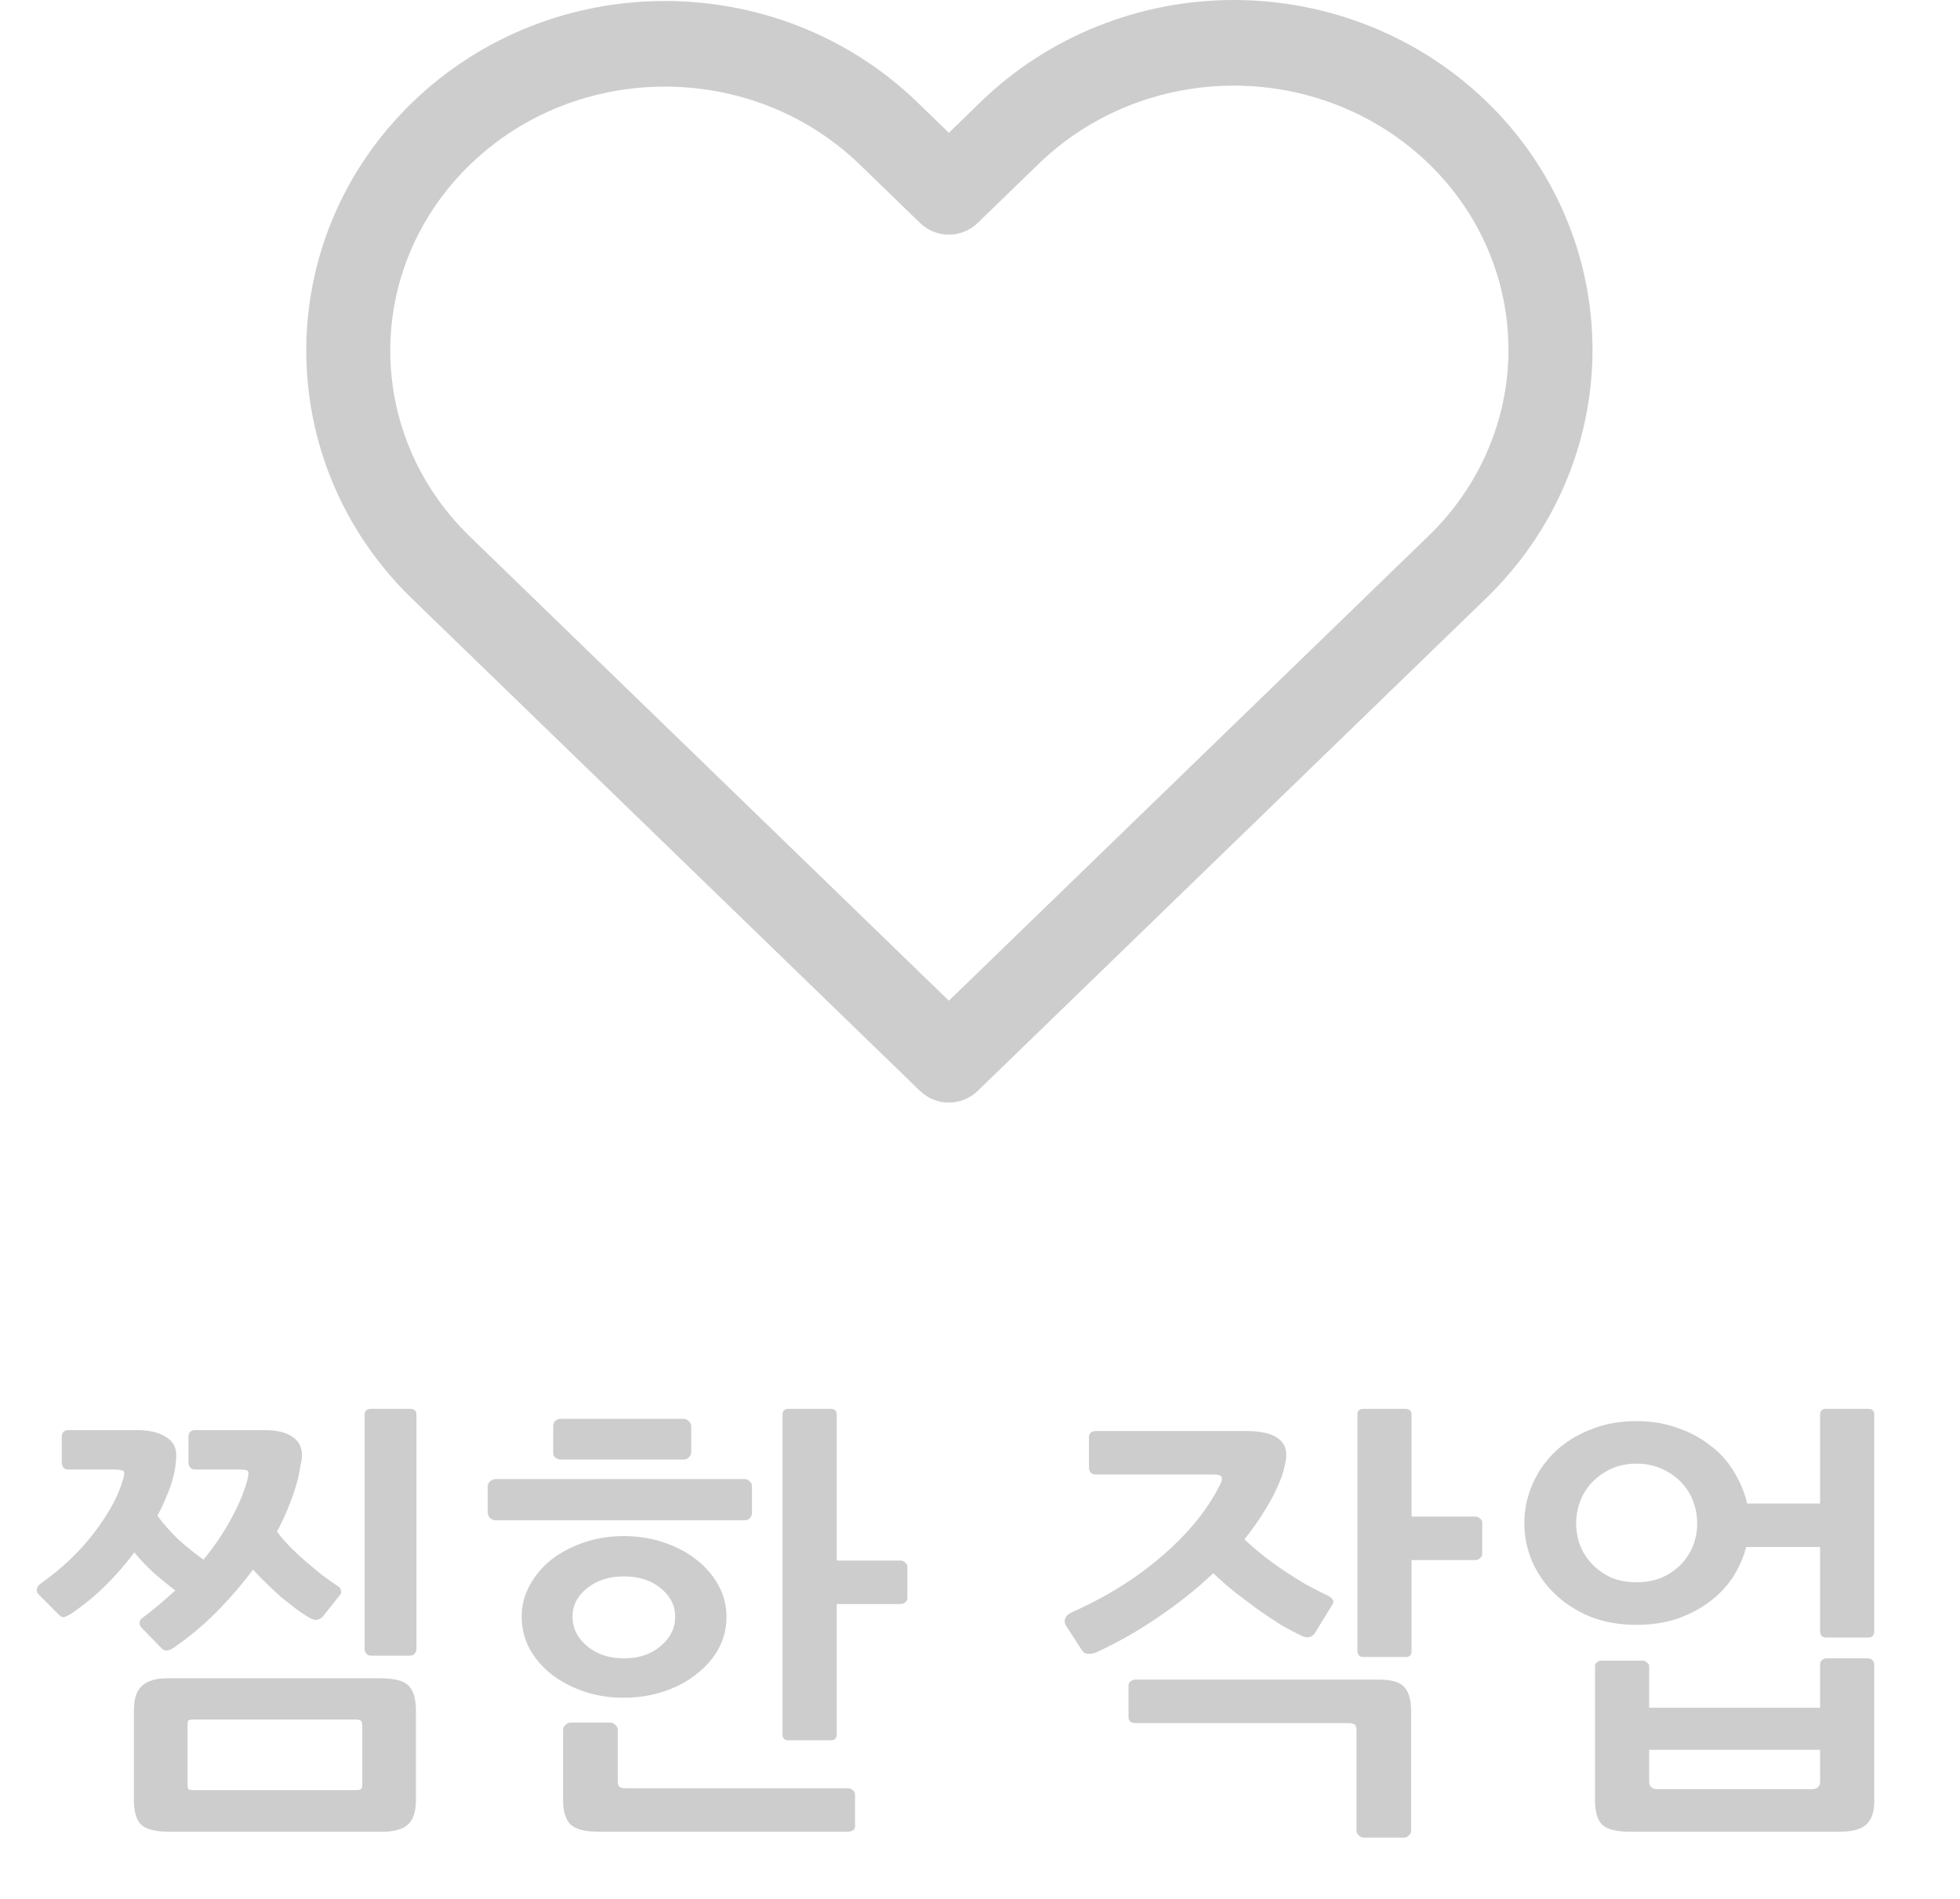
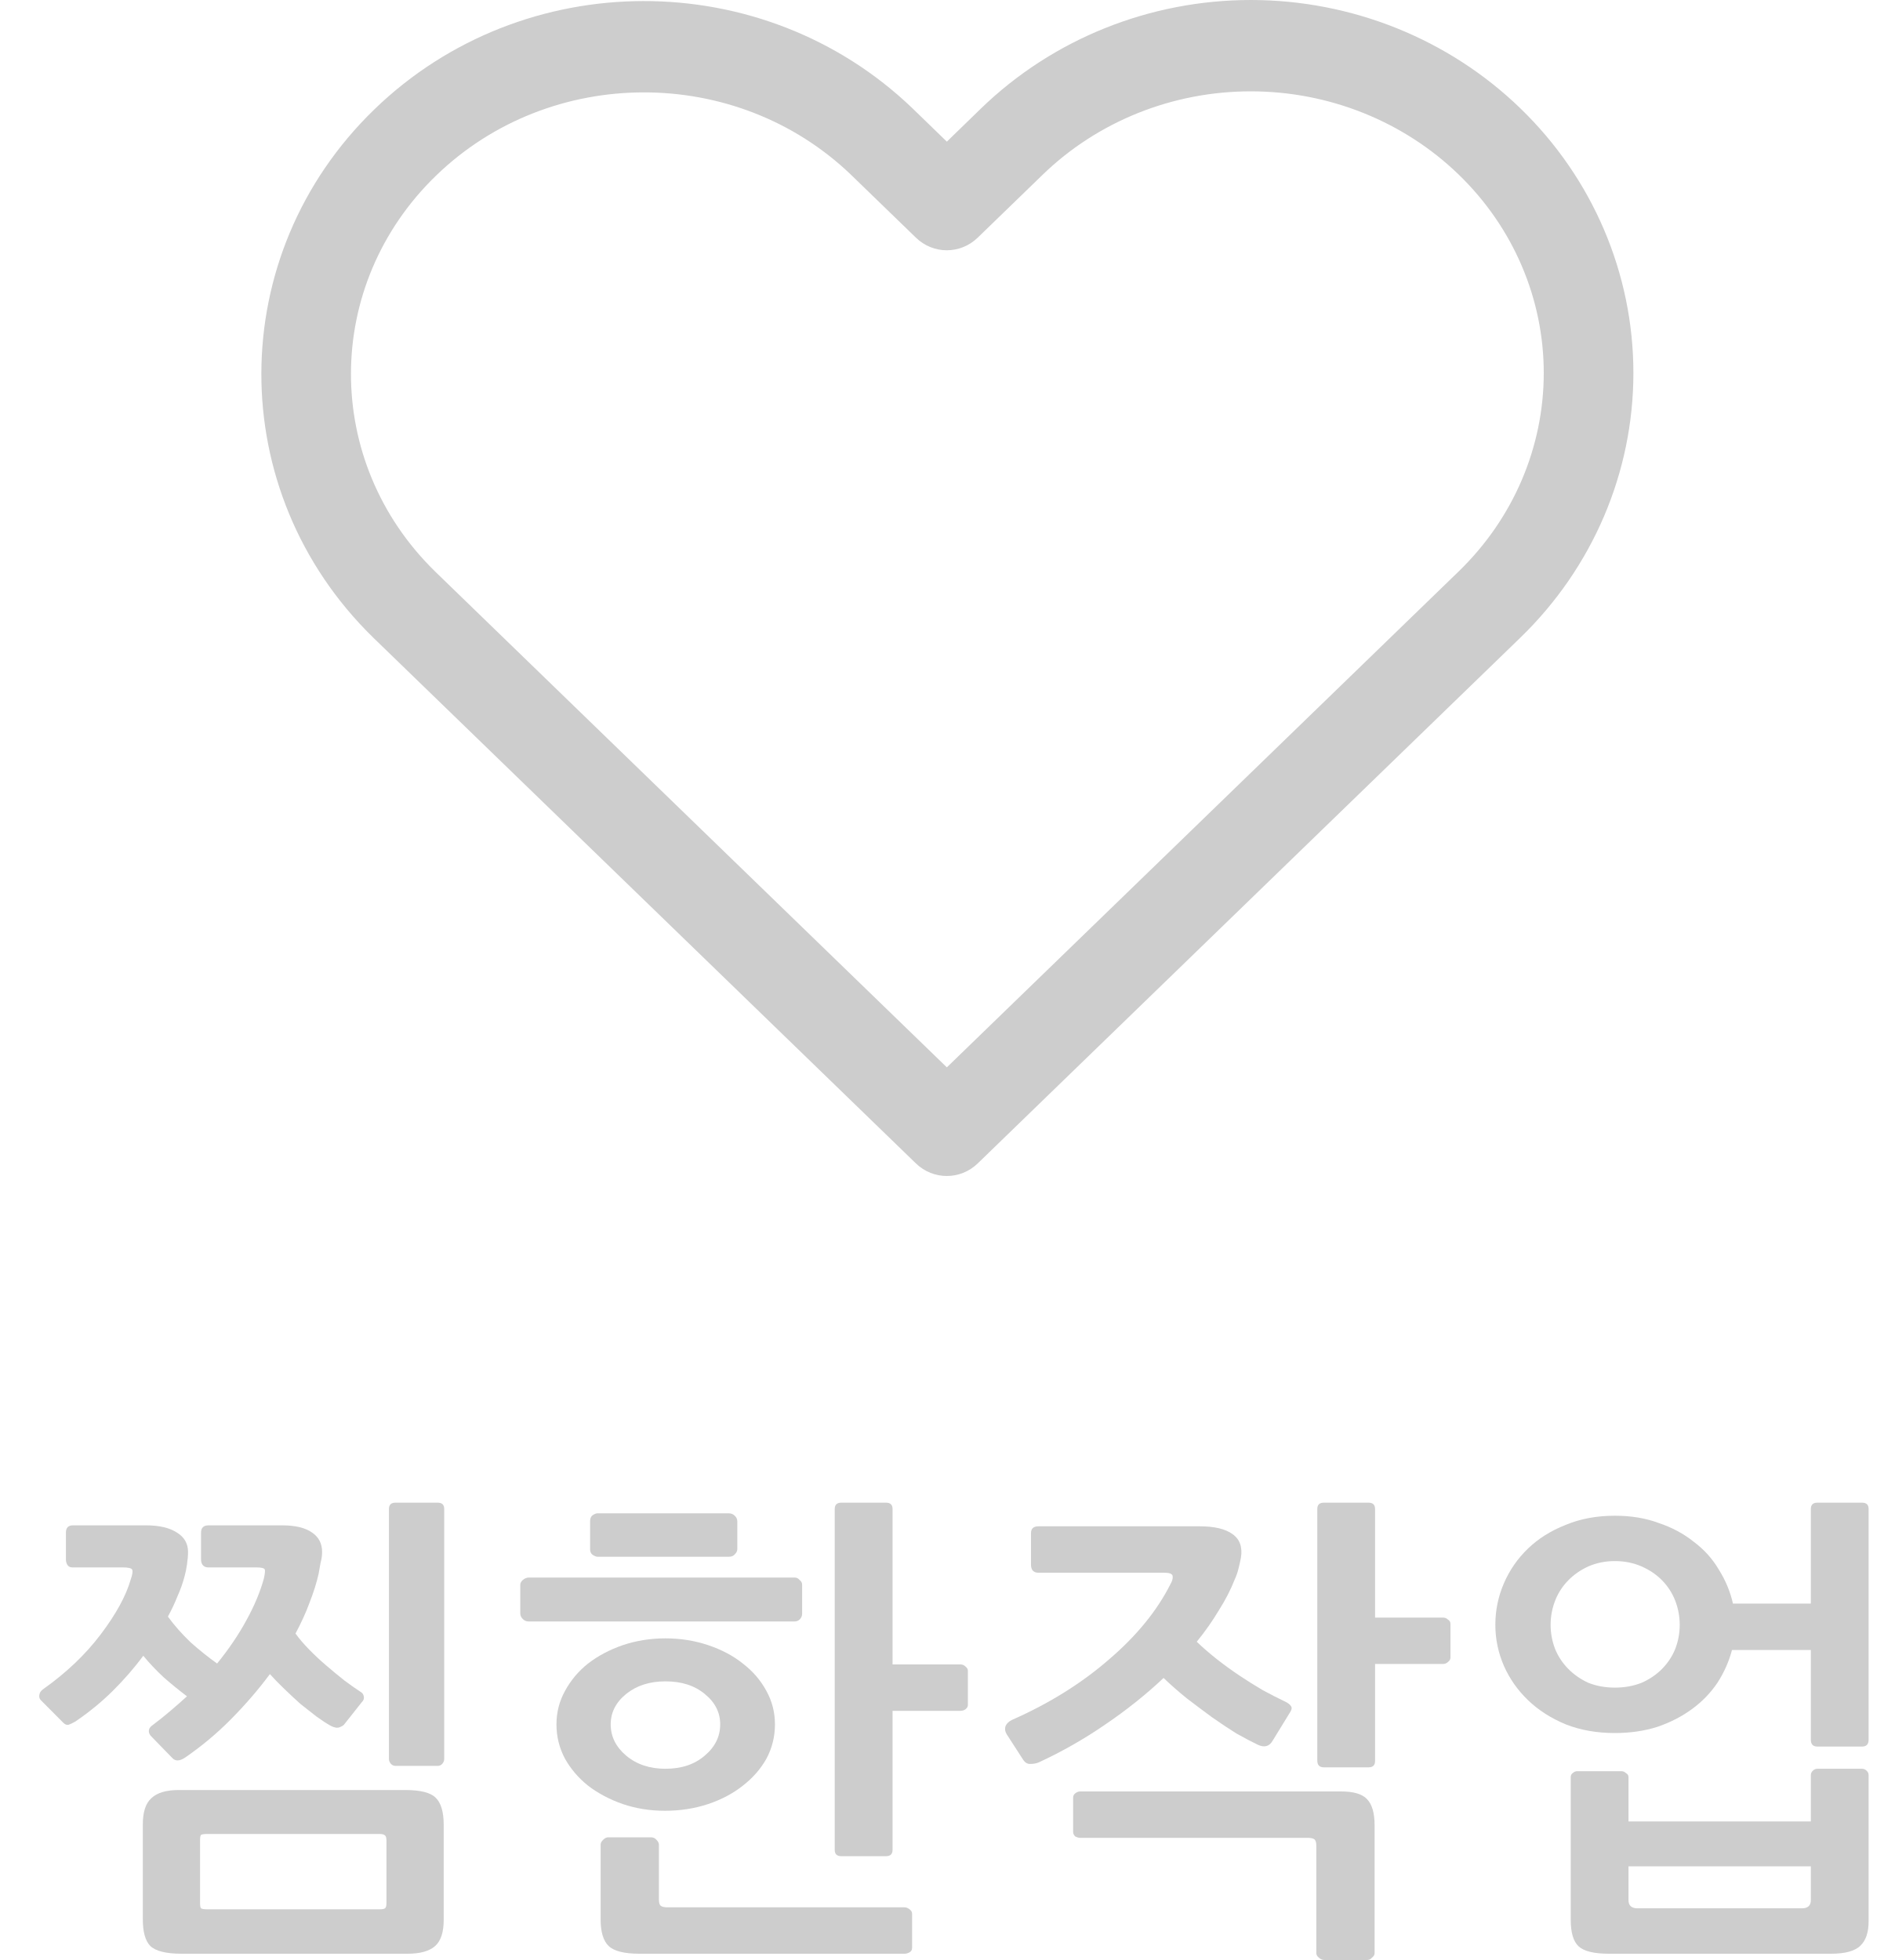
- <svg xmlns="http://www.w3.org/2000/svg" width="32" height="31" viewBox="0 0 32 31" fill="none">
+ <svg xmlns="http://www.w3.org/2000/svg" width="29" height="30" viewBox="0 0 29 30" fill="none">
  <path d="M6.791 29.387C6.791 29.574 6.748 29.707 6.66 29.786C6.573 29.864 6.432 29.904 6.238 29.904H2.778C2.542 29.904 2.383 29.864 2.301 29.786C2.224 29.707 2.186 29.571 2.186 29.379V27.923C2.186 27.736 2.229 27.603 2.316 27.524C2.403 27.44 2.544 27.398 2.739 27.398H6.199C6.435 27.398 6.591 27.438 6.668 27.516C6.75 27.595 6.791 27.733 6.791 27.93V29.387ZM4.877 24.087C4.846 24.225 4.8 24.372 4.738 24.53C4.682 24.683 4.61 24.84 4.523 25.003C4.579 25.082 4.649 25.163 4.731 25.247C4.813 25.331 4.9 25.412 4.992 25.491C5.084 25.57 5.176 25.646 5.269 25.72C5.361 25.789 5.446 25.848 5.522 25.898C5.548 25.912 5.564 25.937 5.569 25.971C5.574 26.001 5.564 26.028 5.538 26.053L5.269 26.393C5.259 26.408 5.235 26.422 5.2 26.437C5.164 26.452 5.118 26.445 5.061 26.415C5 26.381 4.928 26.334 4.846 26.275C4.769 26.215 4.687 26.151 4.6 26.082C4.518 26.008 4.436 25.932 4.354 25.853C4.272 25.774 4.197 25.698 4.131 25.624C3.951 25.866 3.751 26.097 3.531 26.319C3.316 26.536 3.083 26.73 2.831 26.903C2.749 26.957 2.685 26.959 2.639 26.91L2.316 26.578C2.291 26.553 2.278 26.526 2.278 26.496C2.278 26.462 2.296 26.432 2.332 26.408C2.424 26.339 2.514 26.267 2.601 26.193C2.688 26.119 2.775 26.043 2.862 25.964C2.744 25.875 2.626 25.779 2.508 25.676C2.391 25.567 2.285 25.456 2.193 25.343C2.055 25.53 1.898 25.71 1.724 25.883C1.555 26.05 1.365 26.206 1.155 26.349C1.114 26.373 1.078 26.39 1.048 26.4C1.022 26.405 0.996 26.395 0.971 26.371L0.625 26.023C0.604 26.003 0.597 25.976 0.602 25.942C0.607 25.907 0.627 25.878 0.663 25.853C1.017 25.602 1.309 25.323 1.54 25.018C1.775 24.707 1.929 24.427 2.001 24.175C2.027 24.101 2.034 24.052 2.024 24.027C2.014 24.003 1.965 23.991 1.878 23.991H1.109C1.073 23.991 1.048 23.978 1.032 23.953C1.017 23.929 1.009 23.902 1.009 23.872V23.458C1.009 23.384 1.045 23.347 1.117 23.347H2.232C2.437 23.347 2.596 23.384 2.708 23.458C2.821 23.527 2.878 23.626 2.878 23.754C2.878 23.813 2.872 23.877 2.862 23.946C2.852 24.015 2.839 24.077 2.824 24.131C2.798 24.23 2.762 24.331 2.716 24.434C2.675 24.538 2.626 24.641 2.57 24.744C2.667 24.878 2.783 25.008 2.916 25.136C3.054 25.259 3.19 25.368 3.323 25.462C3.503 25.24 3.652 25.02 3.769 24.804C3.892 24.582 3.982 24.367 4.039 24.16C4.054 24.091 4.059 24.047 4.054 24.027C4.049 24.003 4.005 23.991 3.923 23.991H3.185C3.149 23.991 3.121 23.978 3.101 23.953C3.085 23.929 3.077 23.902 3.077 23.872V23.458C3.077 23.384 3.116 23.347 3.193 23.347H4.315C4.52 23.347 4.674 23.384 4.777 23.458C4.879 23.527 4.93 23.626 4.93 23.754C4.93 23.808 4.923 23.862 4.907 23.917C4.897 23.971 4.887 24.027 4.877 24.087ZM6.799 26.925C6.799 26.95 6.789 26.974 6.768 26.999C6.748 27.019 6.725 27.029 6.699 27.029H6.053C6.027 27.029 6.004 27.019 5.984 26.999C5.963 26.974 5.953 26.95 5.953 26.925V23.096C5.953 23.032 5.986 23 6.053 23H6.699C6.766 23 6.799 23.032 6.799 23.096V26.925ZM5.915 28.174C5.915 28.13 5.907 28.103 5.892 28.093C5.876 28.078 5.848 28.071 5.807 28.071H3.17C3.124 28.071 3.093 28.076 3.077 28.085C3.067 28.095 3.062 28.122 3.062 28.167V29.128C3.062 29.172 3.067 29.199 3.077 29.209C3.093 29.219 3.124 29.224 3.17 29.224H5.807C5.853 29.224 5.881 29.219 5.892 29.209C5.907 29.199 5.915 29.172 5.915 29.128V28.174Z" fill="#CDCDCD" />
  <path d="M10.185 25.735C9.944 25.735 9.744 25.799 9.585 25.927C9.427 26.055 9.347 26.21 9.347 26.393C9.347 26.58 9.427 26.74 9.585 26.873C9.744 27.006 9.944 27.073 10.185 27.073C10.431 27.073 10.631 27.006 10.785 26.873C10.944 26.74 11.023 26.58 11.023 26.393C11.023 26.21 10.944 26.055 10.785 25.927C10.631 25.799 10.431 25.735 10.185 25.735ZM10.185 25.077C10.416 25.077 10.634 25.112 10.839 25.181C11.044 25.25 11.221 25.343 11.369 25.462C11.523 25.58 11.643 25.72 11.731 25.883C11.818 26.041 11.861 26.21 11.861 26.393C11.861 26.58 11.818 26.755 11.731 26.918C11.643 27.075 11.523 27.213 11.369 27.332C11.221 27.45 11.044 27.544 10.839 27.613C10.634 27.681 10.413 27.716 10.178 27.716C9.947 27.716 9.732 27.681 9.532 27.613C9.332 27.544 9.155 27.45 9.001 27.332C8.852 27.213 8.735 27.075 8.647 26.918C8.56 26.755 8.517 26.58 8.517 26.393C8.517 26.21 8.56 26.041 8.647 25.883C8.735 25.72 8.852 25.58 9.001 25.462C9.155 25.343 9.332 25.25 9.532 25.181C9.737 25.112 9.955 25.077 10.185 25.077ZM12.277 24.7C12.277 24.735 12.264 24.764 12.238 24.789C12.218 24.808 12.192 24.818 12.161 24.818H8.086C8.055 24.818 8.027 24.806 8.002 24.781C7.976 24.757 7.963 24.727 7.963 24.693V24.257C7.963 24.232 7.976 24.207 8.002 24.183C8.032 24.158 8.063 24.146 8.094 24.146H12.161C12.192 24.146 12.218 24.158 12.238 24.183C12.264 24.202 12.277 24.227 12.277 24.257V24.7ZM11.285 23.71C11.285 23.739 11.272 23.766 11.246 23.791C11.226 23.816 11.195 23.828 11.154 23.828H9.147C9.127 23.828 9.101 23.818 9.07 23.798C9.045 23.779 9.032 23.752 9.032 23.717V23.281C9.032 23.241 9.045 23.212 9.07 23.192C9.101 23.172 9.127 23.163 9.147 23.163H11.154C11.19 23.163 11.221 23.175 11.246 23.2C11.272 23.224 11.285 23.254 11.285 23.288V23.71ZM13.96 29.815C13.96 29.845 13.948 29.867 13.922 29.882C13.896 29.896 13.871 29.904 13.845 29.904H9.785C9.555 29.904 9.398 29.864 9.316 29.786C9.234 29.707 9.193 29.571 9.193 29.379V28.233C9.193 28.209 9.206 28.184 9.232 28.16C9.257 28.135 9.283 28.122 9.309 28.122H9.962C9.998 28.122 10.026 28.135 10.047 28.16C10.072 28.184 10.085 28.209 10.085 28.233V29.076C10.085 29.125 10.095 29.157 10.116 29.172C10.136 29.187 10.172 29.194 10.224 29.194H13.845C13.871 29.194 13.896 29.204 13.922 29.224C13.948 29.244 13.96 29.266 13.96 29.29V29.815ZM14.814 26.097C14.814 26.122 14.801 26.144 14.775 26.164C14.755 26.178 14.729 26.186 14.699 26.186H13.661V28.315C13.661 28.379 13.627 28.411 13.561 28.411H12.876C12.81 28.411 12.776 28.379 12.776 28.315V23.096C12.776 23.032 12.81 23 12.876 23H13.561C13.627 23 13.661 23.032 13.661 23.096V25.476H14.699C14.729 25.476 14.755 25.486 14.775 25.506C14.801 25.526 14.814 25.548 14.814 25.572V26.097Z" fill="#CDCDCD" />
-   <path d="M17.895 26.977C17.859 26.992 17.815 26.999 17.764 26.999C17.718 26.999 17.68 26.972 17.649 26.918L17.41 26.548C17.385 26.509 17.377 26.469 17.387 26.43C17.403 26.385 17.436 26.351 17.487 26.326C18.056 26.075 18.551 25.767 18.971 25.402C19.397 25.038 19.712 24.651 19.917 24.242C19.943 24.198 19.953 24.158 19.948 24.123C19.943 24.089 19.899 24.072 19.817 24.072H17.887C17.851 24.072 17.823 24.059 17.803 24.035C17.787 24.01 17.779 23.983 17.779 23.953V23.466C17.779 23.397 17.818 23.362 17.895 23.362H20.363C20.588 23.362 20.755 23.402 20.863 23.48C20.976 23.559 21.019 23.68 20.993 23.843C20.983 23.897 20.97 23.953 20.955 24.013C20.94 24.072 20.922 24.123 20.901 24.168C20.84 24.326 20.758 24.486 20.655 24.648C20.558 24.811 20.445 24.971 20.317 25.129C20.409 25.218 20.512 25.306 20.624 25.395C20.737 25.484 20.852 25.567 20.97 25.646C21.088 25.725 21.206 25.799 21.324 25.868C21.442 25.932 21.552 25.989 21.655 26.038C21.711 26.063 21.747 26.09 21.762 26.119C21.778 26.144 21.767 26.181 21.732 26.23L21.478 26.644C21.427 26.733 21.35 26.753 21.247 26.703C21.155 26.659 21.047 26.602 20.924 26.533C20.806 26.459 20.681 26.376 20.547 26.282C20.419 26.188 20.291 26.092 20.163 25.994C20.035 25.89 19.917 25.787 19.809 25.683C19.538 25.939 19.238 26.178 18.91 26.4C18.587 26.622 18.248 26.814 17.895 26.977ZM23.039 29.896C23.039 29.921 23.026 29.943 23 29.963C22.98 29.988 22.954 30 22.923 30H22.27C22.239 30 22.211 29.988 22.185 29.963C22.16 29.943 22.147 29.921 22.147 29.896V28.256C22.147 28.201 22.137 28.167 22.116 28.152C22.096 28.137 22.06 28.13 22.008 28.13H18.533C18.507 28.13 18.482 28.122 18.456 28.108C18.436 28.088 18.425 28.066 18.425 28.041V27.516C18.425 27.487 18.436 27.465 18.456 27.45C18.482 27.43 18.507 27.42 18.533 27.42H22.523C22.718 27.42 22.852 27.46 22.923 27.538C23 27.617 23.039 27.75 23.039 27.938V29.896ZM24.2 25.373C24.2 25.397 24.187 25.42 24.161 25.439C24.141 25.459 24.115 25.469 24.084 25.469H23.046V26.955C23.046 27.019 23.013 27.051 22.946 27.051H22.262C22.195 27.051 22.162 27.016 22.162 26.947V23.096C22.162 23.032 22.195 23 22.262 23H22.946C23.013 23 23.046 23.032 23.046 23.096V24.759H24.084C24.115 24.759 24.141 24.769 24.161 24.789C24.187 24.804 24.2 24.826 24.2 24.855V25.373Z" fill="#CDCDCD" />
-   <path d="M30.6 26.629C30.6 26.698 30.567 26.733 30.5 26.733H29.816C29.749 26.733 29.716 26.698 29.716 26.629V25.255H28.509C28.463 25.432 28.388 25.599 28.286 25.757C28.183 25.91 28.055 26.043 27.901 26.156C27.747 26.27 27.571 26.361 27.371 26.43C27.171 26.494 26.953 26.526 26.717 26.526C26.44 26.526 26.189 26.482 25.964 26.393C25.738 26.299 25.546 26.176 25.387 26.023C25.228 25.87 25.105 25.695 25.018 25.498C24.931 25.296 24.887 25.087 24.887 24.87C24.887 24.648 24.931 24.436 25.018 24.234C25.105 24.032 25.228 23.855 25.387 23.702C25.546 23.549 25.738 23.429 25.964 23.34C26.189 23.246 26.44 23.2 26.717 23.2C26.963 23.2 27.186 23.236 27.386 23.311C27.591 23.379 27.771 23.476 27.924 23.599C28.083 23.717 28.211 23.86 28.309 24.027C28.411 24.19 28.483 24.363 28.524 24.545H29.716V23.096C29.716 23.032 29.749 23 29.816 23H30.5C30.567 23 30.6 23.032 30.6 23.096V26.629ZM30.6 29.409C30.6 29.576 30.559 29.699 30.477 29.778C30.395 29.862 30.244 29.904 30.023 29.904H26.625C26.399 29.904 26.246 29.867 26.164 29.793C26.082 29.719 26.041 29.584 26.041 29.387V27.198C26.041 27.174 26.051 27.154 26.071 27.139C26.092 27.12 26.115 27.11 26.141 27.11H26.817C26.843 27.11 26.866 27.12 26.886 27.139C26.912 27.154 26.925 27.174 26.925 27.198V27.879H29.716V27.169C29.716 27.144 29.726 27.122 29.747 27.102C29.767 27.083 29.79 27.073 29.816 27.073H30.5C30.526 27.073 30.549 27.083 30.569 27.102C30.59 27.122 30.6 27.144 30.6 27.169V29.409ZM27.709 24.87C27.709 24.742 27.686 24.619 27.64 24.5C27.594 24.382 27.527 24.279 27.44 24.19C27.353 24.101 27.248 24.03 27.125 23.976C27.002 23.922 26.866 23.894 26.717 23.894C26.569 23.894 26.433 23.922 26.31 23.976C26.192 24.03 26.089 24.101 26.002 24.19C25.915 24.279 25.848 24.382 25.802 24.5C25.756 24.619 25.733 24.742 25.733 24.87C25.733 24.998 25.756 25.121 25.802 25.24C25.848 25.353 25.915 25.454 26.002 25.543C26.089 25.631 26.192 25.703 26.31 25.757C26.433 25.806 26.569 25.831 26.717 25.831C26.866 25.831 27.002 25.806 27.125 25.757C27.248 25.703 27.353 25.631 27.44 25.543C27.527 25.454 27.594 25.353 27.64 25.24C27.686 25.121 27.709 24.998 27.709 24.87ZM29.716 28.566H26.925V29.083C26.925 29.167 26.971 29.209 27.063 29.209H29.578C29.67 29.209 29.716 29.167 29.716 29.083V28.566Z" fill="#CDCDCD" />
-   <path fill-rule="evenodd" clip-rule="evenodd" d="M16.015 1.66C17.116 0.594 18.601 0 20.144 0C21.686 0 23.172 0.594 24.272 1.66C25.374 2.727 26 4.183 26 5.709C26 7.235 25.374 8.69 24.272 9.758C24.272 9.758 24.272 9.758 24.272 9.758L15.964 17.808C15.699 18.064 15.284 18.064 15.019 17.808L7.707 10.723L6.711 9.758L6.709 9.756C4.423 7.521 4.432 3.901 6.728 1.676C9.004 -0.53 12.679 -0.538 14.966 1.658L14.968 1.66L15.492 2.168L16.015 1.66ZM20.144 1.398C18.943 1.398 17.799 1.86 16.96 2.673L16.96 2.673L15.964 3.638C15.699 3.895 15.284 3.895 15.019 3.638L14.025 2.675C14.025 2.675 14.024 2.675 14.024 2.674C12.267 0.988 9.421 0.995 7.673 2.689C5.944 4.364 5.937 7.063 7.658 8.746C7.658 8.746 7.658 8.747 7.659 8.747L15.492 16.337L23.327 8.745L23.327 8.745C24.165 7.933 24.628 6.841 24.628 5.709C24.628 4.577 24.165 3.484 23.327 2.673L23.327 2.673C22.488 1.86 21.344 1.398 20.144 1.398Z" fill="#CDCDCD" />
+   <path d="M15.895 26.977C15.859 26.992 15.815 26.999 15.764 26.999C15.718 26.999 15.68 26.972 15.649 26.918L15.41 26.548C15.385 26.509 15.377 26.469 15.387 26.43C15.403 26.385 15.436 26.351 15.487 26.326C16.056 26.075 16.551 25.767 16.971 25.402C17.397 25.038 17.712 24.651 17.917 24.242C17.943 24.198 17.953 24.158 17.948 24.123C17.943 24.089 17.899 24.072 17.817 24.072H15.887C15.851 24.072 15.823 24.059 15.803 24.035C15.787 24.01 15.78 23.983 15.78 23.953V23.466C15.78 23.397 15.818 23.362 15.895 23.362H18.363C18.588 23.362 18.755 23.402 18.863 23.48C18.976 23.559 19.019 23.68 18.993 23.843C18.983 23.897 18.97 23.953 18.955 24.013C18.94 24.072 18.922 24.123 18.901 24.168C18.84 24.326 18.758 24.486 18.655 24.648C18.558 24.811 18.445 24.971 18.317 25.129C18.409 25.218 18.512 25.306 18.624 25.395C18.737 25.484 18.852 25.567 18.97 25.646C19.088 25.725 19.206 25.799 19.324 25.868C19.442 25.932 19.552 25.989 19.655 26.038C19.711 26.063 19.747 26.09 19.762 26.119C19.778 26.144 19.767 26.181 19.732 26.23L19.478 26.644C19.427 26.733 19.35 26.753 19.247 26.703C19.155 26.659 19.047 26.602 18.924 26.533C18.806 26.459 18.681 26.376 18.547 26.282C18.419 26.188 18.291 26.092 18.163 25.994C18.035 25.89 17.917 25.787 17.809 25.683C17.538 25.939 17.238 26.178 16.91 26.4C16.587 26.622 16.248 26.814 15.895 26.977ZM21.039 29.896C21.039 29.921 21.026 29.943 21 29.963C20.98 29.988 20.954 30 20.923 30H20.27C20.239 30 20.211 29.988 20.185 29.963C20.16 29.943 20.147 29.921 20.147 29.896V28.256C20.147 28.201 20.137 28.167 20.116 28.152C20.096 28.137 20.06 28.13 20.008 28.13H16.533C16.507 28.13 16.482 28.122 16.456 28.108C16.436 28.088 16.425 28.066 16.425 28.041V27.516C16.425 27.487 16.436 27.465 16.456 27.45C16.482 27.43 16.507 27.42 16.533 27.42H20.523C20.718 27.42 20.852 27.46 20.923 27.538C21 27.617 21.039 27.75 21.039 27.938V29.896ZM22.2 25.373C22.2 25.397 22.187 25.42 22.161 25.439C22.141 25.459 22.115 25.469 22.084 25.469H21.046V26.955C21.046 27.019 21.013 27.051 20.946 27.051H20.262C20.195 27.051 20.162 27.016 20.162 26.947V23.096C20.162 23.032 20.195 23 20.262 23H20.946C21.013 23 21.046 23.032 21.046 23.096V24.759H22.084C22.115 24.759 22.141 24.769 22.161 24.789C22.187 24.804 22.2 24.826 22.2 24.855V25.373Z" fill="#CDCDCD" />
+   <path d="M28.6 26.629C28.6 26.698 28.567 26.733 28.5 26.733H27.816C27.749 26.733 27.716 26.698 27.716 26.629V25.255H26.509C26.463 25.432 26.388 25.599 26.286 25.757C26.183 25.91 26.055 26.043 25.901 26.156C25.747 26.27 25.571 26.361 25.371 26.43C25.171 26.494 24.953 26.526 24.717 26.526C24.44 26.526 24.189 26.482 23.964 26.393C23.738 26.299 23.546 26.176 23.387 26.023C23.228 25.87 23.105 25.695 23.018 25.498C22.931 25.296 22.887 25.087 22.887 24.87C22.887 24.648 22.931 24.436 23.018 24.234C23.105 24.032 23.228 23.855 23.387 23.702C23.546 23.549 23.738 23.429 23.964 23.34C24.189 23.246 24.44 23.2 24.717 23.2C24.963 23.2 25.186 23.236 25.386 23.311C25.591 23.379 25.771 23.476 25.924 23.599C26.083 23.717 26.211 23.86 26.309 24.027C26.411 24.19 26.483 24.363 26.524 24.545H27.716V23.096C27.716 23.032 27.749 23 27.816 23H28.5C28.567 23 28.6 23.032 28.6 23.096V26.629ZM28.6 29.409C28.6 29.576 28.559 29.699 28.477 29.778C28.395 29.862 28.244 29.904 28.023 29.904H24.625C24.399 29.904 24.246 29.867 24.164 29.793C24.082 29.719 24.041 29.584 24.041 29.387V27.198C24.041 27.174 24.051 27.154 24.071 27.139C24.092 27.12 24.115 27.11 24.141 27.11H24.817C24.843 27.11 24.866 27.12 24.886 27.139C24.912 27.154 24.925 27.174 24.925 27.198V27.879H27.716V27.169C27.716 27.144 27.726 27.122 27.747 27.102C27.767 27.083 27.79 27.073 27.816 27.073H28.5C28.526 27.073 28.549 27.083 28.569 27.102C28.59 27.122 28.6 27.144 28.6 27.169V29.409ZM25.709 24.87C25.709 24.742 25.686 24.619 25.64 24.5C25.594 24.382 25.527 24.279 25.44 24.19C25.353 24.101 25.248 24.03 25.125 23.976C25.002 23.922 24.866 23.894 24.717 23.894C24.569 23.894 24.433 23.922 24.31 23.976C24.192 24.03 24.089 24.101 24.002 24.19C23.915 24.279 23.848 24.382 23.802 24.5C23.756 24.619 23.733 24.742 23.733 24.87C23.733 24.998 23.756 25.121 23.802 25.24C23.848 25.353 23.915 25.454 24.002 25.543C24.089 25.631 24.192 25.703 24.31 25.757C24.433 25.806 24.569 25.831 24.717 25.831C24.866 25.831 25.002 25.806 25.125 25.757C25.248 25.703 25.353 25.631 25.44 25.543C25.527 25.454 25.594 25.353 25.64 25.24C25.686 25.121 25.709 24.998 25.709 24.87ZM27.716 28.566H24.925V29.083C24.925 29.167 24.971 29.209 25.063 29.209H27.578C27.67 29.209 27.716 29.167 27.716 29.083V28.566Z" fill="#CDCDCD" />
+   <path fill-rule="evenodd" clip-rule="evenodd" d="M15.015 1.66C16.116 0.594 17.601 0 19.144 0C20.686 0 22.172 0.594 23.272 1.66C24.374 2.727 25 4.183 25 5.709C25 7.235 24.374 8.69 23.272 9.758C23.272 9.758 23.272 9.758 23.272 9.758L14.964 17.808C14.699 18.064 14.284 18.064 14.019 17.808L6.707 10.723L5.711 9.758L5.709 9.756C3.423 7.521 3.432 3.901 5.728 1.676C8.004 -0.53 11.679 -0.538 13.966 1.658L13.968 1.66L14.492 2.168L15.015 1.66ZM19.144 1.398C17.943 1.398 16.799 1.86 15.96 2.673L15.96 2.673L14.964 3.638C14.699 3.895 14.284 3.895 14.019 3.638L13.025 2.675C13.025 2.675 13.024 2.675 13.024 2.674C11.267 0.988 8.421 0.995 6.673 2.689C4.944 4.364 4.937 7.063 6.658 8.746C6.658 8.746 6.658 8.747 6.659 8.747L14.492 16.337L22.327 8.745L22.327 8.745C23.165 7.933 23.628 6.841 23.628 5.709C23.628 4.577 23.165 3.484 22.327 2.673L22.327 2.673C21.488 1.86 20.344 1.398 19.144 1.398Z" fill="#CDCDCD" />
</svg>
